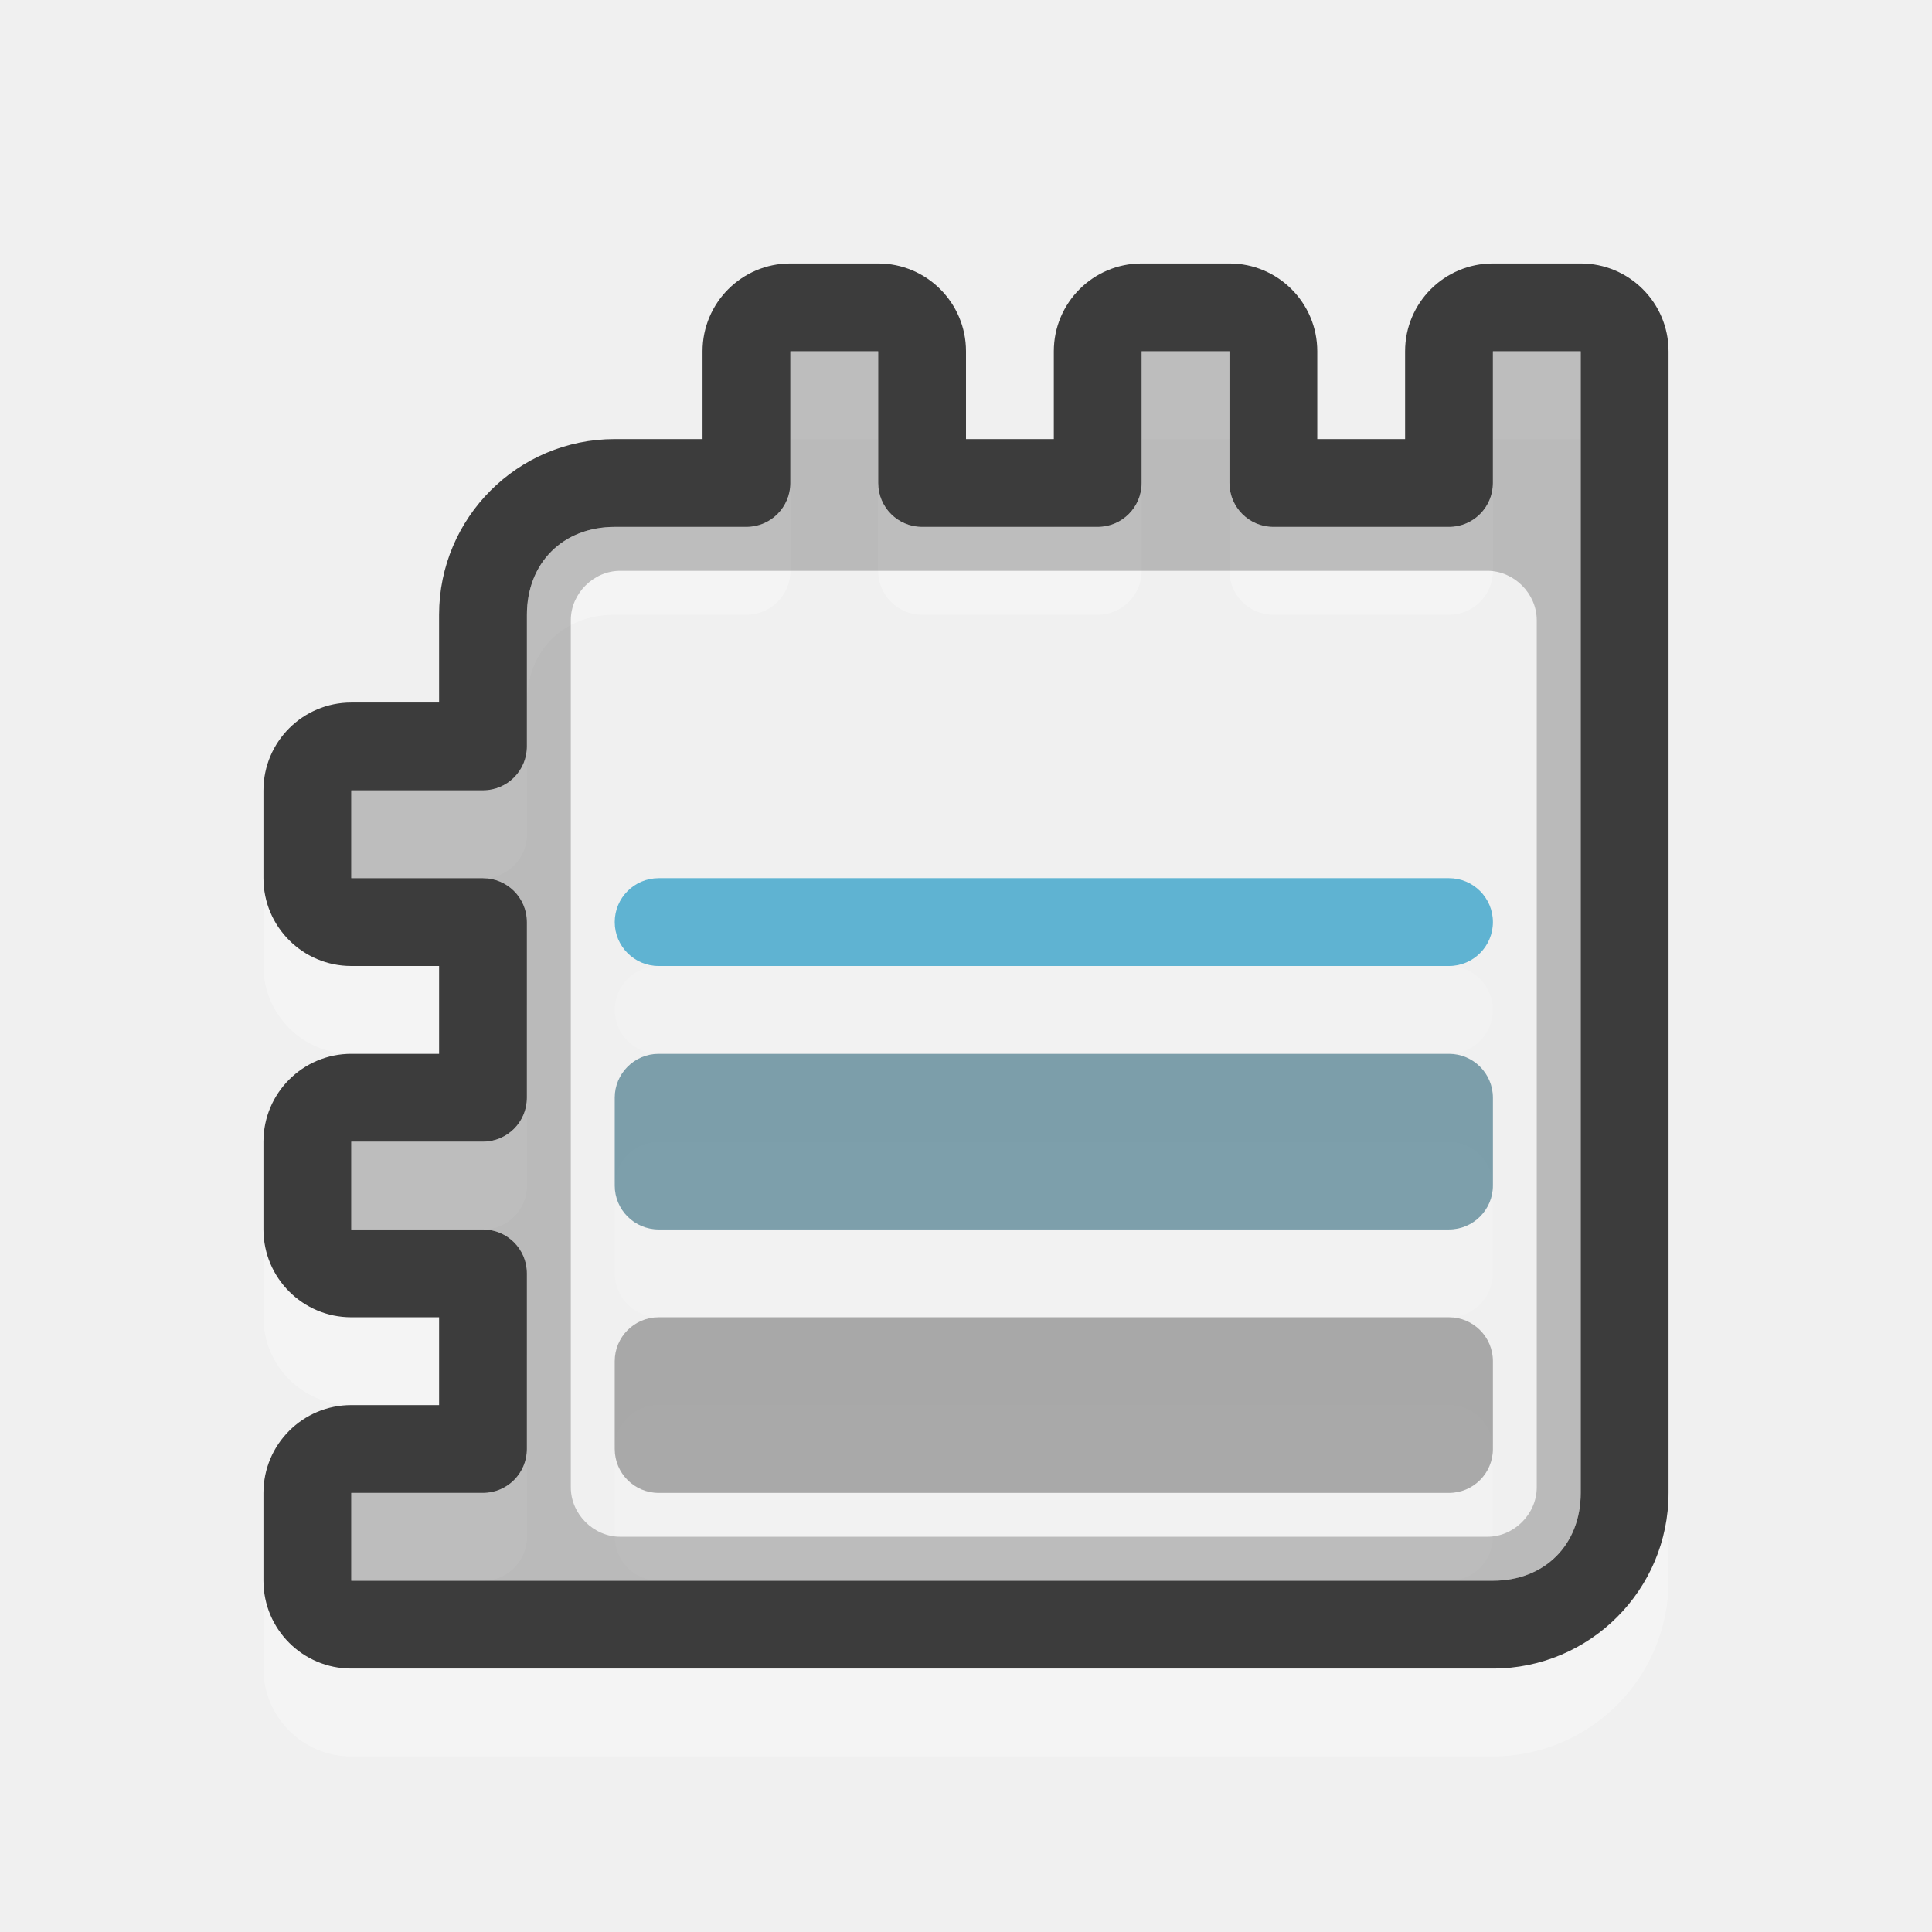
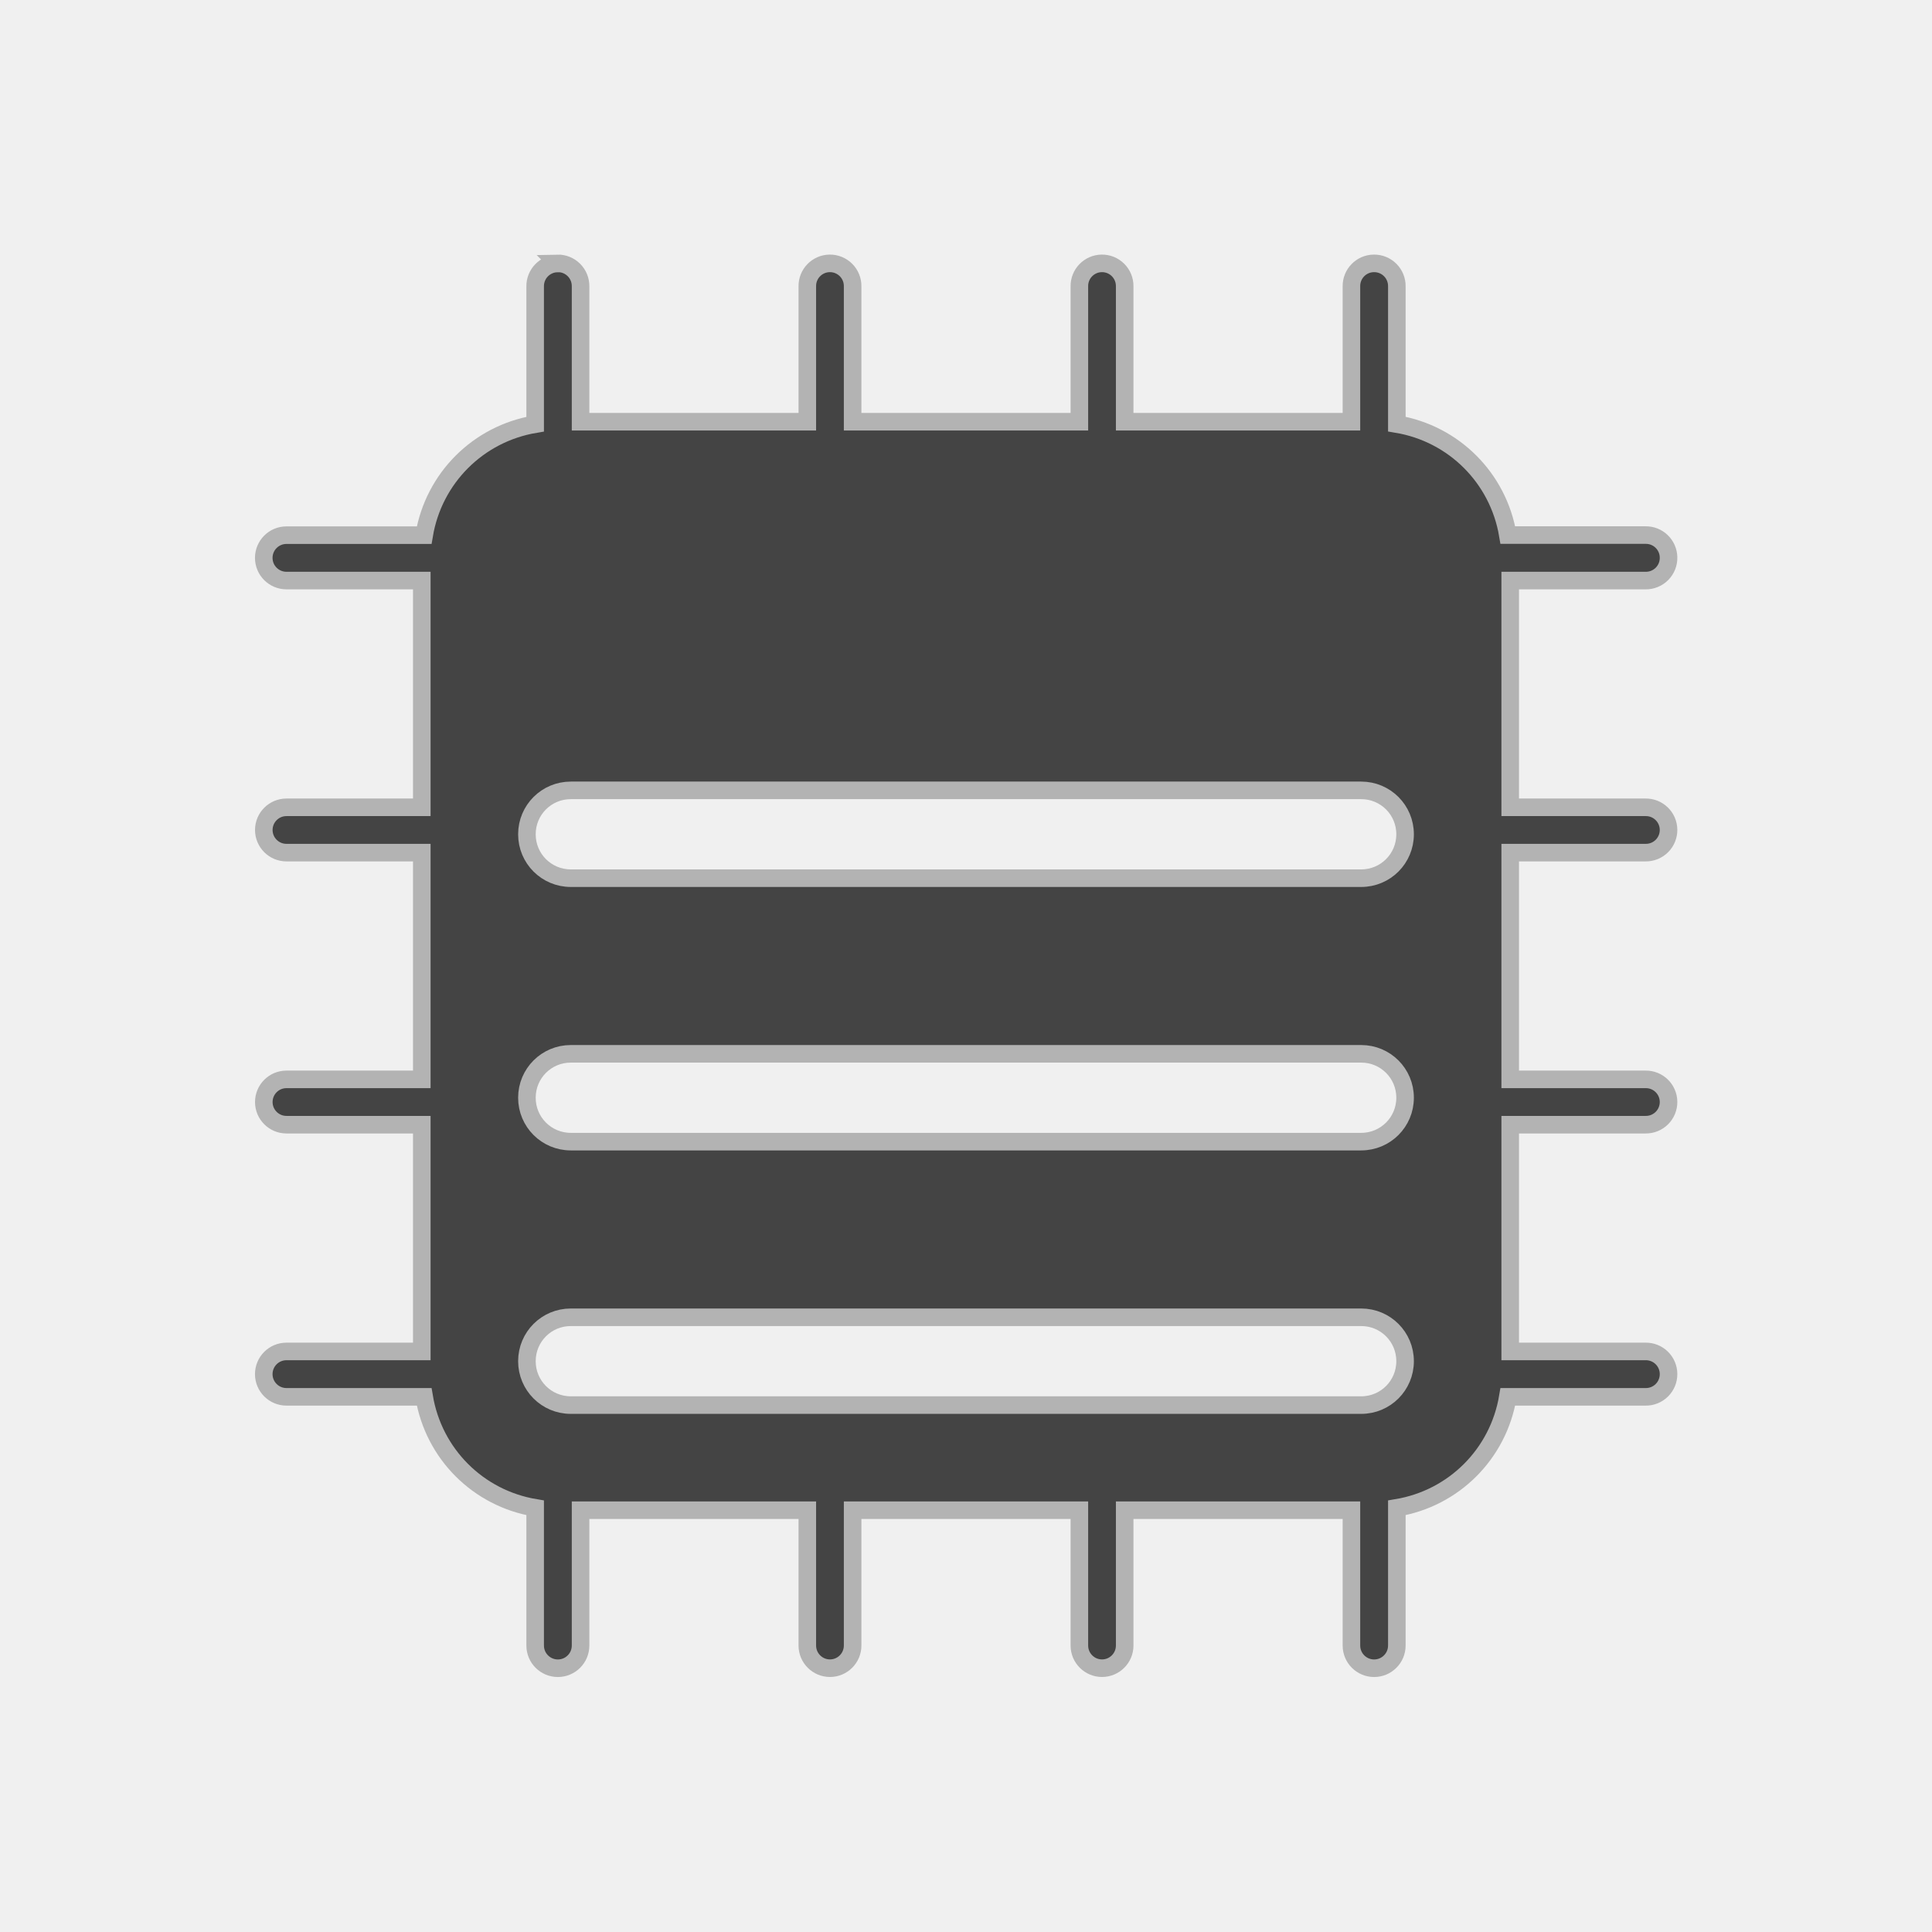
- <svg xmlns="http://www.w3.org/2000/svg" xmlns:xlink="http://www.w3.org/1999/xlink" version="1.1" width="22" height="22" id="svg3014">
-   <defs id="defs11">
-     <linearGradient id="linearGradient3813">
-       <stop id="stop3815" style="stop-color:#3c3c3c;stop-opacity:1" offset="0" />
-       <stop id="stop3817" style="stop-color:#19b6ee;stop-opacity:1" offset="1" />
-     </linearGradient>
-     <linearGradient id="linearGradient4013">
-       <stop id="stop4015" style="stop-color:#dfdbd2;stop-opacity:1" offset="0" />
-       <stop id="stop4017" style="stop-color:#1ab5ee;stop-opacity:1" offset="1" />
-     </linearGradient>
-     <linearGradient x1="-13.197" y1="6.94" x2="-3.197" y2="6.94" id="linearGradient4019" xlink:href="#linearGradient4013" gradientUnits="userSpaceOnUse" />
+ <svg xmlns="http://www.w3.org/2000/svg" width="22" height="22" version="1.1" id="svg1">
+   <defs id="defs1">
+     <style id="current-color-scheme" type="text/css">
+    .ColorScheme-Text { color:#444444; } .ColorScheme-Highlight { color:#4285f4; } .ColorScheme-NeutralText { color:#ff9800; } .ColorScheme-PositiveText { color:#4caf50; } .ColorScheme-NegativeText { color:#f44336; }
+   </style>
  </defs>
-   <g id="g3832" style="opacity:0.4">
-     <path d="m 7.5,12 9,0 C 16.776,12 17,11.776 17,11.5 17,11.224 16.776,11 16.5,11 l -9,0 C 7.224,11 7,11.224 7,11.5 7,11.776 7.224,12 7.5,12 z" id="path3116" style="opacity:0.3;color:#000000;fill:#ffffff;fill-opacity:1;fill-rule:evenodd;stroke:none;stroke-width:1;marker:none;visibility:visible;display:inline;overflow:visible;enable-background:accumulate" />
-     <path d="M 17,16.5 C 17,16.224 16.776,16 16.5,16 l -9,0 C 7.224,16 7,16.224 7,16.5 l 0,1 C 7,17.776 7.224,18 7.5,18 l 9,0 c 0.276,0 0.5,-0.224 0.5,-0.5 z" id="path3071" style="opacity:0.3;color:#000000;fill:#ffffff;fill-opacity:1;fill-rule:evenodd;stroke:none;stroke-width:1;marker:none;visibility:visible;display:inline;overflow:visible;enable-background:accumulate" />
-     <path d="M 17,13.5 C 17,13.224 16.776,13 16.5,13 l -9,0 C 7.224,13 7,13.224 7,13.5 l 0,1 C 7,14.776 7.224,15 7.5,15 l 9,0 c 0.276,0 0.5,-0.224 0.5,-0.5 z" id="path3075" style="opacity:0.3;color:#000000;fill:#ffffff;fill-opacity:1;fill-rule:evenodd;stroke:none;stroke-width:1;marker:none;visibility:visible;display:inline;overflow:visible;enable-background:accumulate" />
-   </g>
-   <path d="M 17,15.5 C 17,15.224 16.776,15 16.5,15 l -9,0 C 7.224,15 7,15.224 7,15.5 l 0,1 C 7,16.776 7.224,17 7.5,17 l 9,0 c 0.276,0 0.5,-0.224 0.5,-0.5 z" id="path3073" style="opacity:0.4;color:#000000;fill:#3c3c3c;fill-opacity:1;fill-rule:evenodd;stroke:none;stroke-width:1;marker:none;visibility:visible;display:inline;overflow:visible;enable-background:accumulate" />
-   <path d="m 4,20 c -0.552,0 -1,-0.448 -1,-1 l 0,-1 c 0,-0.552 0.448,-1 1,-1 l 1,0 0,-1 -1,0 c -0.552,0 -1,-0.448 -1,-1 l 0,-1 c 0,-0.552 0.448,-1 1,-1 l 1,0 0,-1 -1,0 c -0.552,0 -1,-0.448 -1,-1 l 0,-1 c 0,-0.552 0.448,-1 1,-1 l 1,0 0,-1 c 0,-1.104 0.896,-2 2,-2 l 1,0 0,-1 C 8,4.448 8.448,4 9,4 l 1,0 c 0.552,0 1,0.448 1,1 l 0,1 1,0 0,-1 c 0,-0.552 0.448,-1 1,-1 l 1,0 c 0.552,0 1,0.448 1,1 l 0,1 1,0 0,-1 c 0,-0.552 0.448,-1 1,-1 l 1,0 c 0.552,0 1,0.448 1,1 l 0,13 c 0,1.104 -0.896,2 -2,2 z m 0,-1 0,-1 1.5,0 c 0.276,0 0.5,-0.224 0.5,-0.5 l 0,-2 c 0,-0.276 -0.224,-0.5 -0.5,-0.5 l -1.5,0 0,-1 1.5,0 c 0.276,0 0.5,-0.224 0.5,-0.5 l 0,-2 c 0,-0.276 -0.224,-0.5 -0.5,-0.5 l -1.5,0 0,-1 1.5,0 c 0.276,0 0.5,-0.224 0.5,-0.5 l 0,-1.5 c 0,-0.59 0.41,-1 1,-1 L 8.5,7 C 8.776,7 9,6.776 9,6.5 L 9,5 10,5 10,6.5 C 10,6.776 10.224,7 10.5,7 l 2,0 C 12.776,7 13,6.776 13,6.5 L 13,5 14,5 14,6.5 C 14,6.776 14.224,7 14.5,7 l 2,0 C 16.776,7 17,6.776 17,6.5 l 0,-1.5 1,0 0,13 c 0,0.59 -0.41,1 -1,1 z" id="path2986" style="opacity:0.3;color:#000000;fill:#ffffff;fill-opacity:1;fill-rule:evenodd;stroke:none;stroke-width:1;marker:none;visibility:visible;display:inline;overflow:visible;enable-background:accumulate" />
-   <path d="m 4,19 c -0.552,0 -1,-0.448 -1,-1 l 0,-1 c 0,-0.552 0.448,-1 1,-1 l 1,0 0,-1 -1,0 c -0.552,0 -1,-0.448 -1,-1 l 0,-1 c 0,-0.552 0.448,-1 1,-1 l 1,0 0,-1 -1,0 c -0.552,0 -1,-0.448 -1,-1 L 3,9 c 0,-0.552 0.448,-1 1,-1 l 1,0 0,-1 c 0,-1.104 0.896,-2 2,-2 l 1,0 0,-1 C 8,3.448 8.448,3 9,3 l 1,0 c 0.552,0 1,0.448 1,1 l 0,1 1,0 0,-1 c 0,-0.552 0.448,-1 1,-1 l 1,0 c 0.552,0 1,0.448 1,1 l 0,1 1,0 0,-1 c 0,-0.552 0.448,-1 1,-1 l 1,0 c 0.552,0 1,0.448 1,1 l 0,13 c 0,1.104 -0.896,2 -2,2 z m 0,-1 0,-1 1.5,0 c 0.276,0 0.5,-0.224 0.5,-0.5 l 0,-2 c 0,-0.276 -0.224,-0.5 -0.5,-0.5 l -1.5,0 0,-1 1.5,0 c 0.276,0 0.5,-0.224 0.5,-0.5 l 0,-2 c 0,-0.276 -0.224,-0.5 -0.5,-0.5 l -1.5,0 0,-1 1.5,0 c 0.276,0 0.5,-0.224 0.5,-0.5 l 0,-1.5 c 0,-0.59 0.41,-1 1,-1 L 8.5,6 C 8.776,6 9,5.776 9,5.5 L 9,4 10,4 10,5.5 C 10,5.776 10.224,6 10.5,6 l 2,0 C 12.776,6 13,5.776 13,5.5 L 13,4 14,4 14,5.5 C 14,5.776 14.224,6 14.5,6 l 2,0 C 16.776,6 17,5.776 17,5.5 l 0,-1.5 1,0 0,13 c 0,0.59 -0.41,1 -1,1 z" id="path3018" style="color:#000000;fill:#3c3c3c;fill-opacity:1;fill-rule:evenodd;stroke:none;marker:none;visibility:visible;display:inline;overflow:visible;enable-background:accumulate" />
-   <path d="m 9,4 0,1.5 c 0,0.276 -0.224,0.5 -0.5,0.5 l -1.5,0 c -0.59,0 -1,0.41 -1,1 l 0,1.5 c 0,0.276 -0.224,0.5 -0.5,0.5 l -1.5,0 0,1 1.5,0 c 0.276,0 0.5,0.224 0.5,0.5 l 0,2 c 0,0.276 -0.224,0.5 -0.5,0.5 l -1.5,0 0,1 1.5,0 c 0.276,0 0.5,0.224 0.5,0.5 l 0,2 c 0,0.276 -0.224,0.5 -0.5,0.5 l -1.5,0 0,1 L 17,18 c 0.59,0 1,-0.41 1,-1 l 0,-13 -1,0 0,1.5 c 0,0.276 -0.224,0.5 -0.5,0.5 l -2,0 c -0.276,0 -0.5,-0.224 -0.5,-0.5 l 0,-1.5 -1,0 0,1.5 c 0,0.276 -0.224,0.5 -0.5,0.5 l -2,0 c -0.276,0 -0.5,-0.224 -0.5,-0.5 l 0,-1.5 -1,0 z m -1.938,2.5 9.875,0 c 0.304,0 0.562,0.259 0.562,0.562 l 0,9.875 c 0,0.304 -0.259,0.562 -0.562,0.562 l -9.875,0 c -0.304,0 -0.562,-0.259 -0.562,-0.562 l 0,-9.875 c 0,-0.304 0.259,-0.562 0.562,-0.562 z" id="rect2986" style="opacity:0.3;color:#000000;fill:#3c3c3c;fill-opacity:1;fill-rule:evenodd;stroke:none;stroke-width:0.5;marker:none;visibility:visible;display:inline;overflow:visible;enable-background:accumulate" />
-   <path d="M 17,12.5 C 17,12.224 16.776,12 16.5,12 l -9,0 C 7.224,12 7,12.224 7,12.5 l 0,1 C 7,13.776 7.224,14 7.5,14 l 9,0 c 0.276,0 0.5,-0.224 0.5,-0.5 z" id="path3077" style="opacity:0.6;color:#000000;fill:#2f687c;fill-opacity:1;fill-rule:evenodd;stroke:none;stroke-width:1;marker:none;visibility:visible;display:inline;overflow:visible;enable-background:accumulate" />
-   <path d="m 7.5,11 9,0 C 16.776,11 17,10.776 17,10.5 17,10.224 16.776,10 16.5,10 l -9,0 C 7.224,10 7,10.224 7,10.5 7,10.776 7.224,11 7.5,11 z" id="path4071" style="opacity:0.7;color:#000000;fill:#2199c4;fill-opacity:1;fill-rule:evenodd;stroke:none;stroke-width:1;marker:none;visibility:visible;display:inline;overflow:visible;enable-background:accumulate" />
+   <path style="fill:currentColor;stroke:#b3b3b3;stroke-width:0.2;stroke-dasharray:none" class="ColorScheme-Text" d="m6.348 3a0.258 0.258 0 0 0 -0.254 0.262v1.568c-0.649 0.109-1.155 0.614-1.264 1.264h-1.568a0.258 0.258 0 1 0 0 0.517h1.541v2.582h-1.541a0.258 0.258 0 1 0 0 0.516h1.541v2.582h-1.541a0.258 0.258 0 1 0 0 0.516h1.541v2.582h-1.541a0.258 0.258 0 1 0 0 0.517h1.568c0.109 0.65 0.614 1.155 1.264 1.264v1.568a0.258 0.258 0 1 0 0.517 0v-1.541h2.582v1.541a0.258 0.258 0 1 0 0.516 0v-1.541h2.582v1.541a0.258 0.258 0 1 0 0.516 0v-1.541h2.582v1.541a0.258 0.258 0 1 0 0.517 0v-1.568c0.65-0.109 1.155-0.614 1.264-1.264h1.568a0.258 0.258 0 0 0 0.262 -0.261 0.258 0.258 0 0 0 -0.262 -0.256h-1.541v-2.582h1.541a0.258 0.258 0 0 0 0.262 -0.262 0.258 0.258 0 0 0 -0.262 -0.254h-1.541v-2.582h1.541a0.258 0.258 0 0 0 0.262 -0.262 0.258 0.258 0 0 0 -0.262 -0.254h-1.541v-2.582h1.541a0.258 0.258 0 0 0 0.262 -0.264 0.258 0.258 0 0 0 -0.262 -0.254h-1.568c-0.109-0.649-0.614-1.155-1.264-1.264v-1.568a0.258 0.258 0 0 0 -0.263 -0.262 0.258 0.258 0 0 0 -0.254 0.262v1.541h-2.582v-1.541a0.258 0.258 0 0 0 -0.262 -0.262 0.258 0.258 0 0 0 -0.254 0.262v1.541h-2.582v-1.541a0.258 0.258 0 0 0 -0.262 -0.262 0.258 0.258 0 0 0 -0.254 0.262v1.541h-2.582v-1.541a0.258 0.258 0 0 0 -0.264 -0.262zm0.152 6h9c0.277 0 0.5 0.223 0.5 0.5s-0.223 0.5-0.5 0.5h-9c-0.277 0-0.5-0.223-0.5-0.5s0.223-0.5 0.5-0.5zm0 3h9c0.277 0 0.5 0.223 0.5 0.5s-0.223 0.5-0.5 0.5h-9c-0.277 0-0.5-0.223-0.5-0.5s0.223-0.5 0.5-0.5zm0 3h9c0.277 0 0.5 0.223 0.5 0.5s-0.223 0.5-0.5 0.5h-9c-0.277 0-0.5-0.223-0.5-0.5s0.223-0.5 0.5-0.5z" id="path1" />
</svg>
